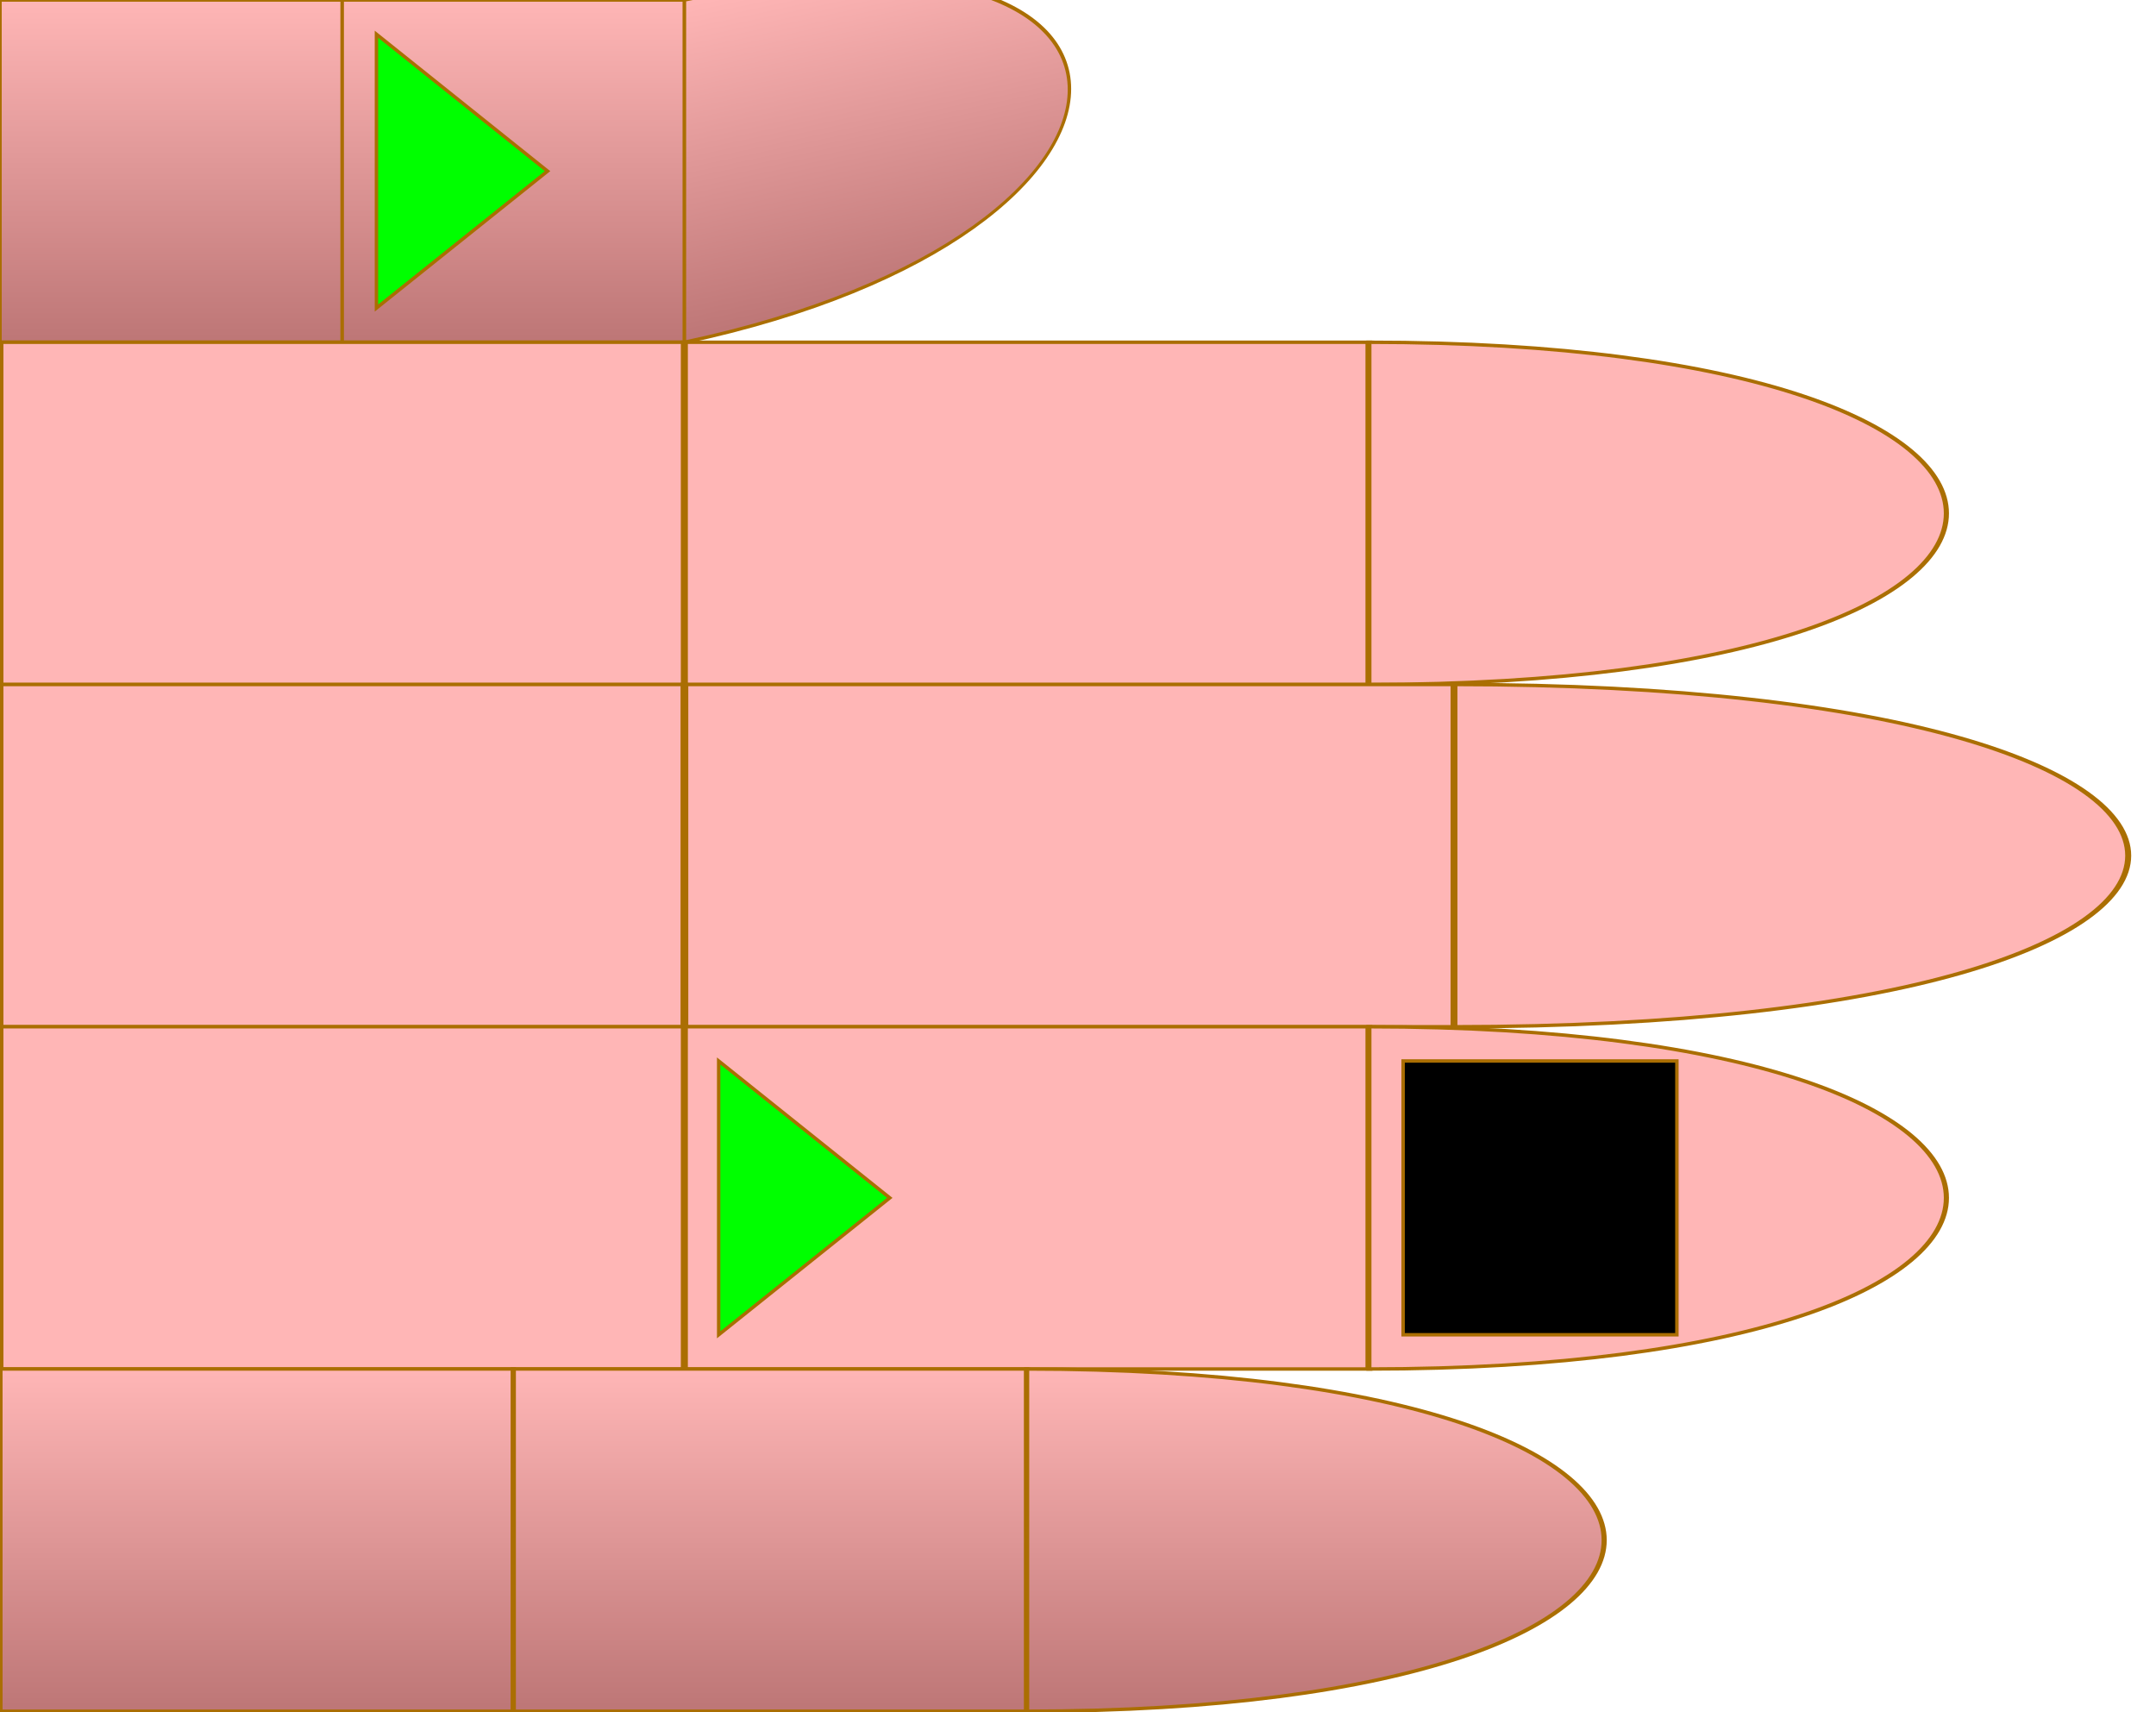
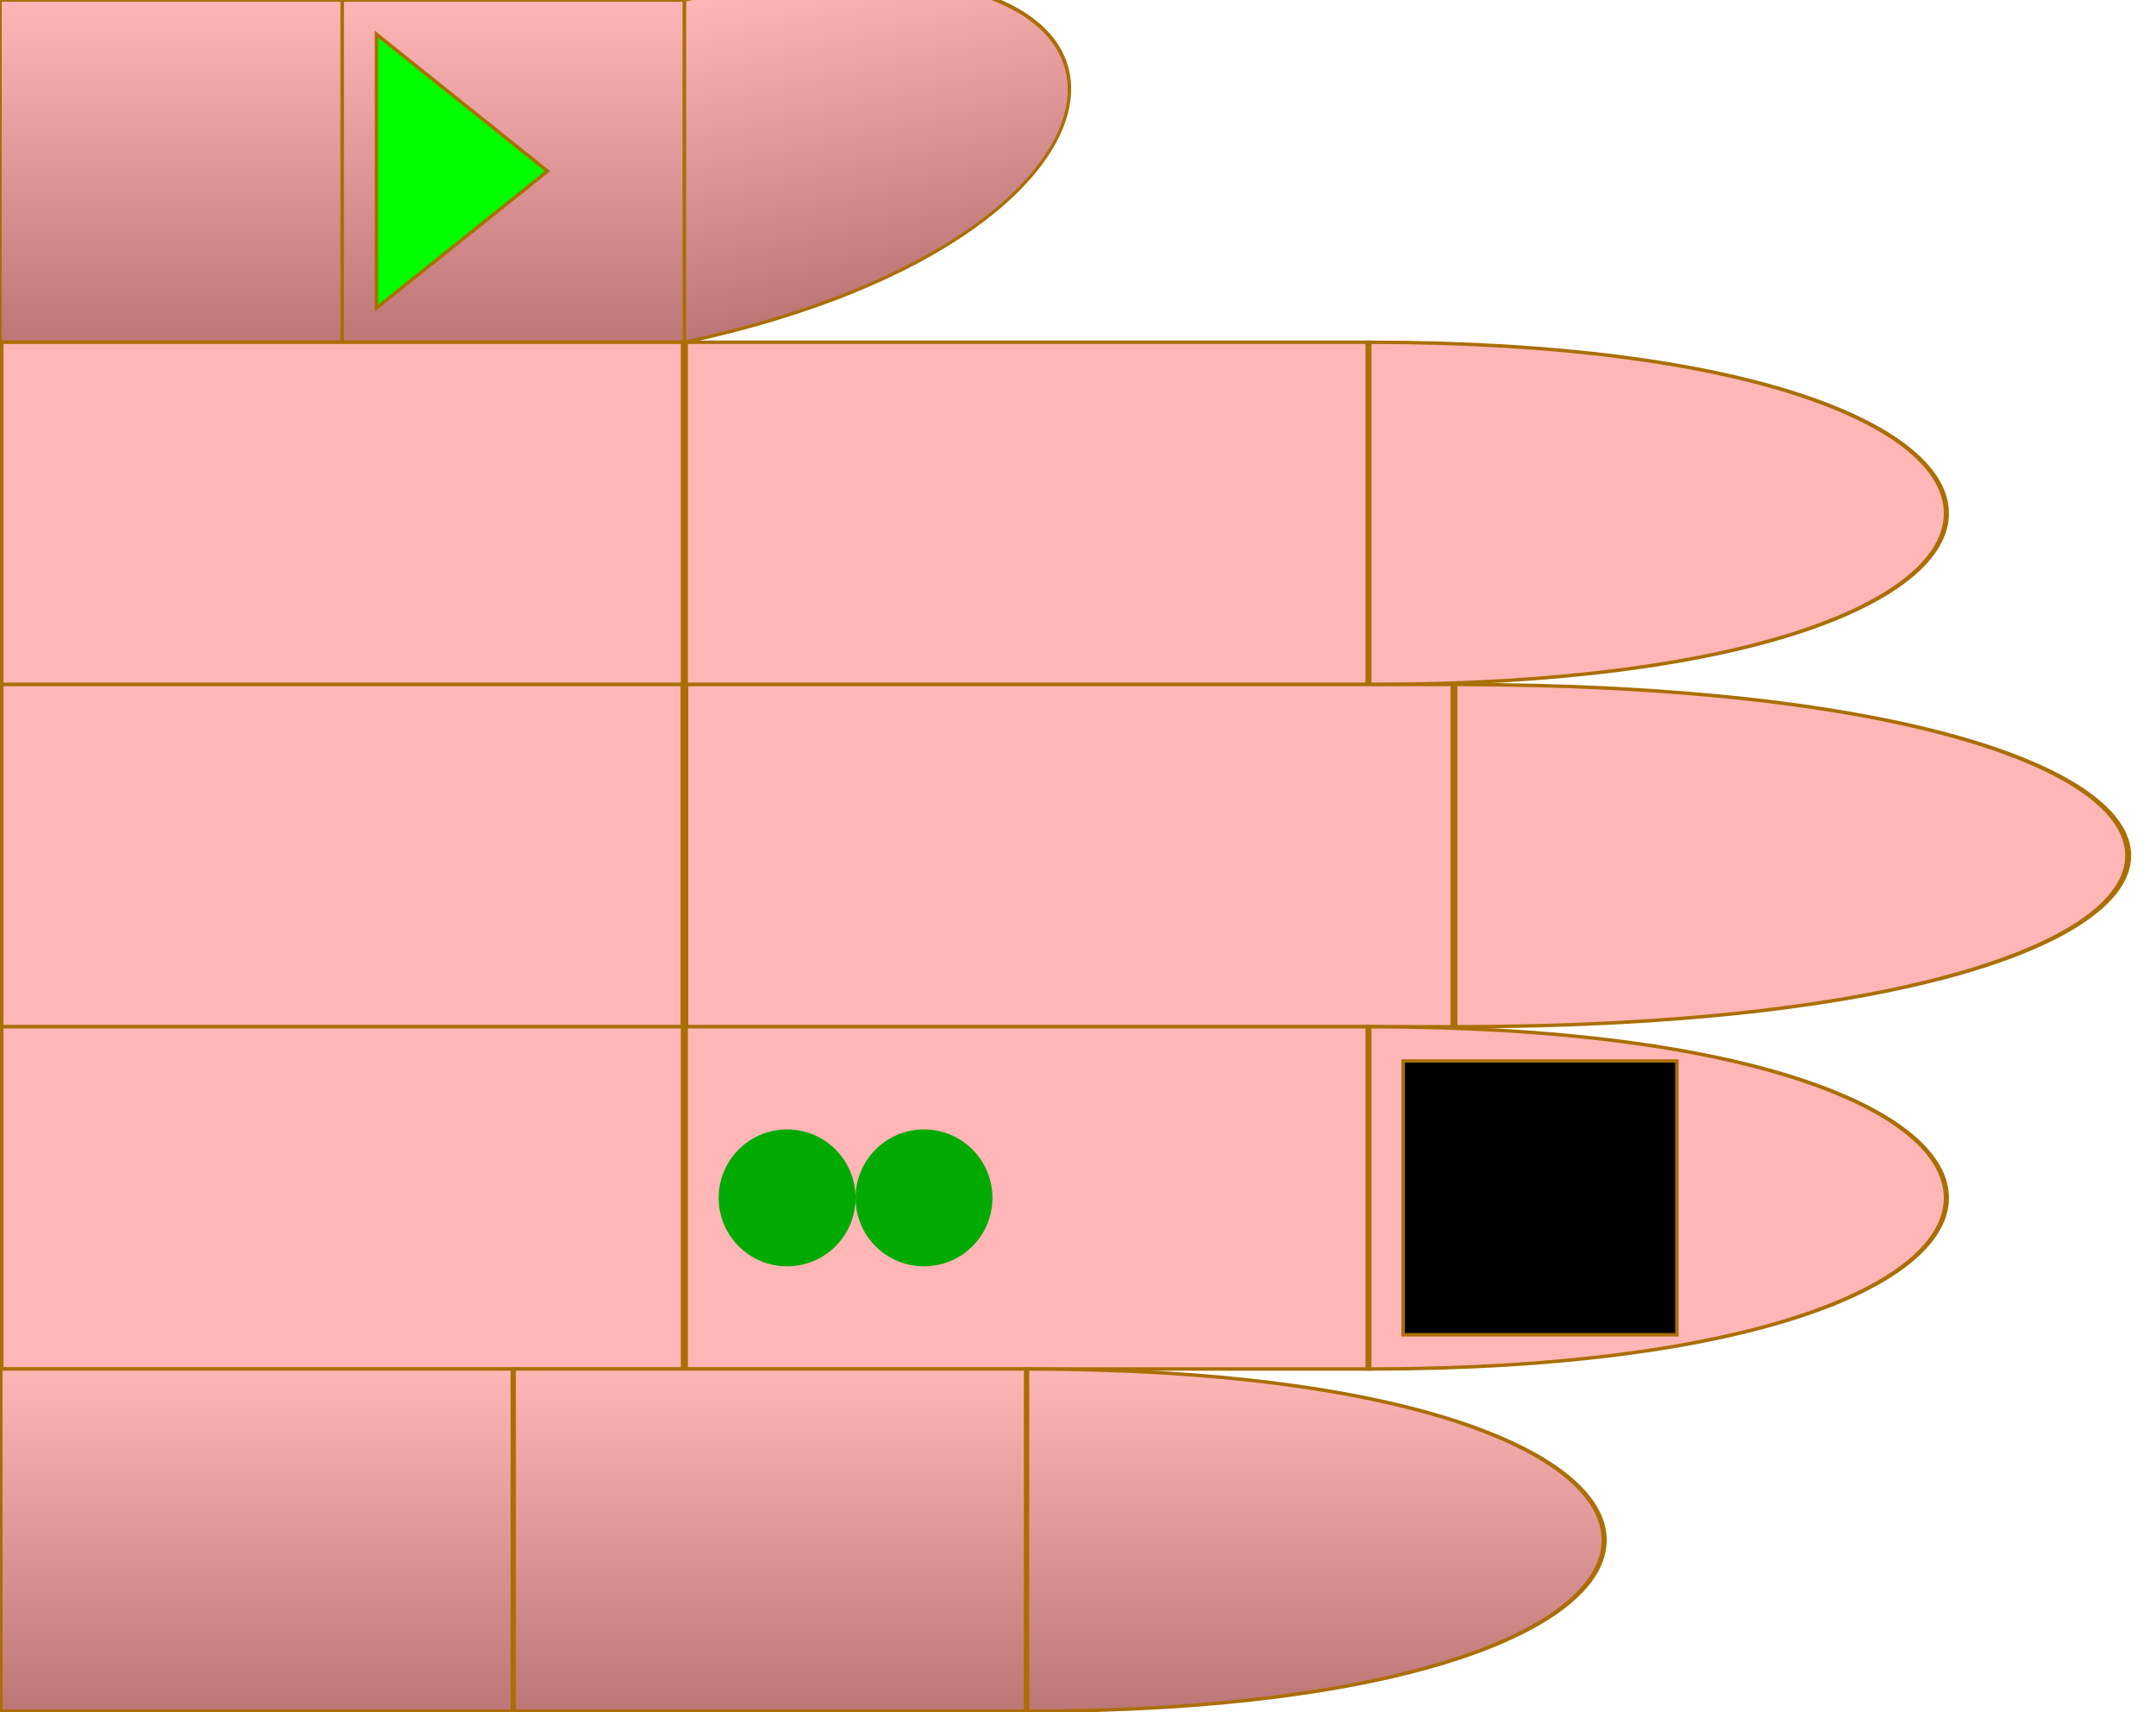
<svg xmlns="http://www.w3.org/2000/svg" id="chord-hand" viewBox="0 0 63 50" width="630" height="500">
  <style>
        #hand g use {
            stroke: #aa6e02 ;
            stroke-width: 0.1px;
        }
        #thumb {
            fill: url("#thumbGradient");
        }
        #index {
            fill: #ffb6b6ff;
        }
        #middle {
            fill: #ffb6b6ff;
        }
        #ring {
            fill: #ffb6b6ff;
        }
        #pinky {
            fill: url("#thumbGradient");
        }
    </style>
  <defs>
    <linearGradient id="thumbGradient" x1="1" x2="1" y1="0" y2="1">
      <stop offset="0%" stop-color="#ffb6b6ff" />
      <stop offset="100%" stop-color="#BD7676" />
    </linearGradient>
    <linearGradient id="fingerGradient" x1="1" x2="1" y1="0" y2="1">
      <stop offset="0%" stop-color="#BD7676" />
      <stop offset="50%" stop-color="#ffb6b6ff" />
      <stop offset="100%" stop-color="#BD7676" />
    </linearGradient>
    <radialGradient id="roundTipGradient" cx="50%" cy="50%" r="50%" fx="50%" fy="50%">
      <stop offset="0%" stop-color="#ffb6b6ff" />
      <stop offset="100%" stop-color="#BD7676" />
    </radialGradient>
    <path id="phalange" d="                 M 0 0                  L 10 0                 L 10 10                 L 0 10                 Z" stroke-width="useCurrent" stroke="useCurrent" />
    <path id="tip" d="                 M 0 0                  C 15 0, 15 10, 0 10                 L 0 10                 Z" stroke-width="useCurrent" stroke="useCurrent" />
    <circrle id="round-tip" cx="0" cy="5" r="5" fill="url('#roundTipGradient')" />
    <polygon id="start" points="1,1 6,5 1,9" fill="#0F0F" z-index="1010" />
    <rect id="start-stop" y="1" x="6" width="3" height="8" fill="#000F" z-index="1000" />
    <rect id="stop" y="1" width="8" height="8" fill="#000F" z-index="1000" />
    <circle id="dot" cx="3" cy="5" r="2" stroke="none" />
  </defs>
  <g id="hand" viewBox="0 0 63 50" x="0" y="0">
    <g id="thumb">
      <use id="me" href="#phalange" transform="translate(0,0)" />
      <use id="mf" href="#phalange" transform="translate(10,0)" />
      <use id="pf" href="#tip" transform="translate(20,0) scale(1,1) skewY(-12)" />
      <use id="shift-start" href="#start" x="10" />
    </g>
    <g id="index" transform="translate(0,10)">
      <use id="me" href="#phalange" transform="translate(0,0) scale(2,1)" />
      <use id="mf" href="#phalange" transform="translate(20,0) scale(2,1) " />
      <use id="pf" href="#tip" transform="translate(40,0) scale(1.5,1) " />
    </g>
    <g id="middle" transform="translate(0,20)">
      <use id="me" href="#phalange" transform="translate(0,0) scale(2,1) " />
      <use id="mf" href="#phalange" transform="translate(20,0) scale(2.25,1) " />
      <use id="pf" href="#tip" transform="translate(42.5,0) scale(1.75,1) " />
    </g>
    <g id="ring" transform="translate(0,30)">
      <use id="me" href="#phalange" transform="translate(0,0) scale(2,1) " />
      <use id="mf" href="#phalange" transform="translate(20,0) scale(2,1) " />
      <use id="pf" href="#tip" transform="translate(40,0) scale(1.5,1) " />
      <use id="stop" href="#stop" x="41" />
-       <use id="start" href="#start" x="20" />
+       <use id="dot2" href="#dot" x="24" fill="#0A0F">2</use>
+       <use id="dot1" href="#dot" x="20" fill="#0A0F" />
    </g>
    <g id="pinky" transform="translate(0,40)">
      <use id="me" href="#phalange" transform="translate(0,0) scale(1.5,1) " />
      <use id="mf" href="#phalange" transform="translate(15,0) scale(1.5,1) " />
      <use id="pf" href="#tip" transform="translate(30,0) scale(1.5,1) " />
    </g>
  </g>
</svg>
